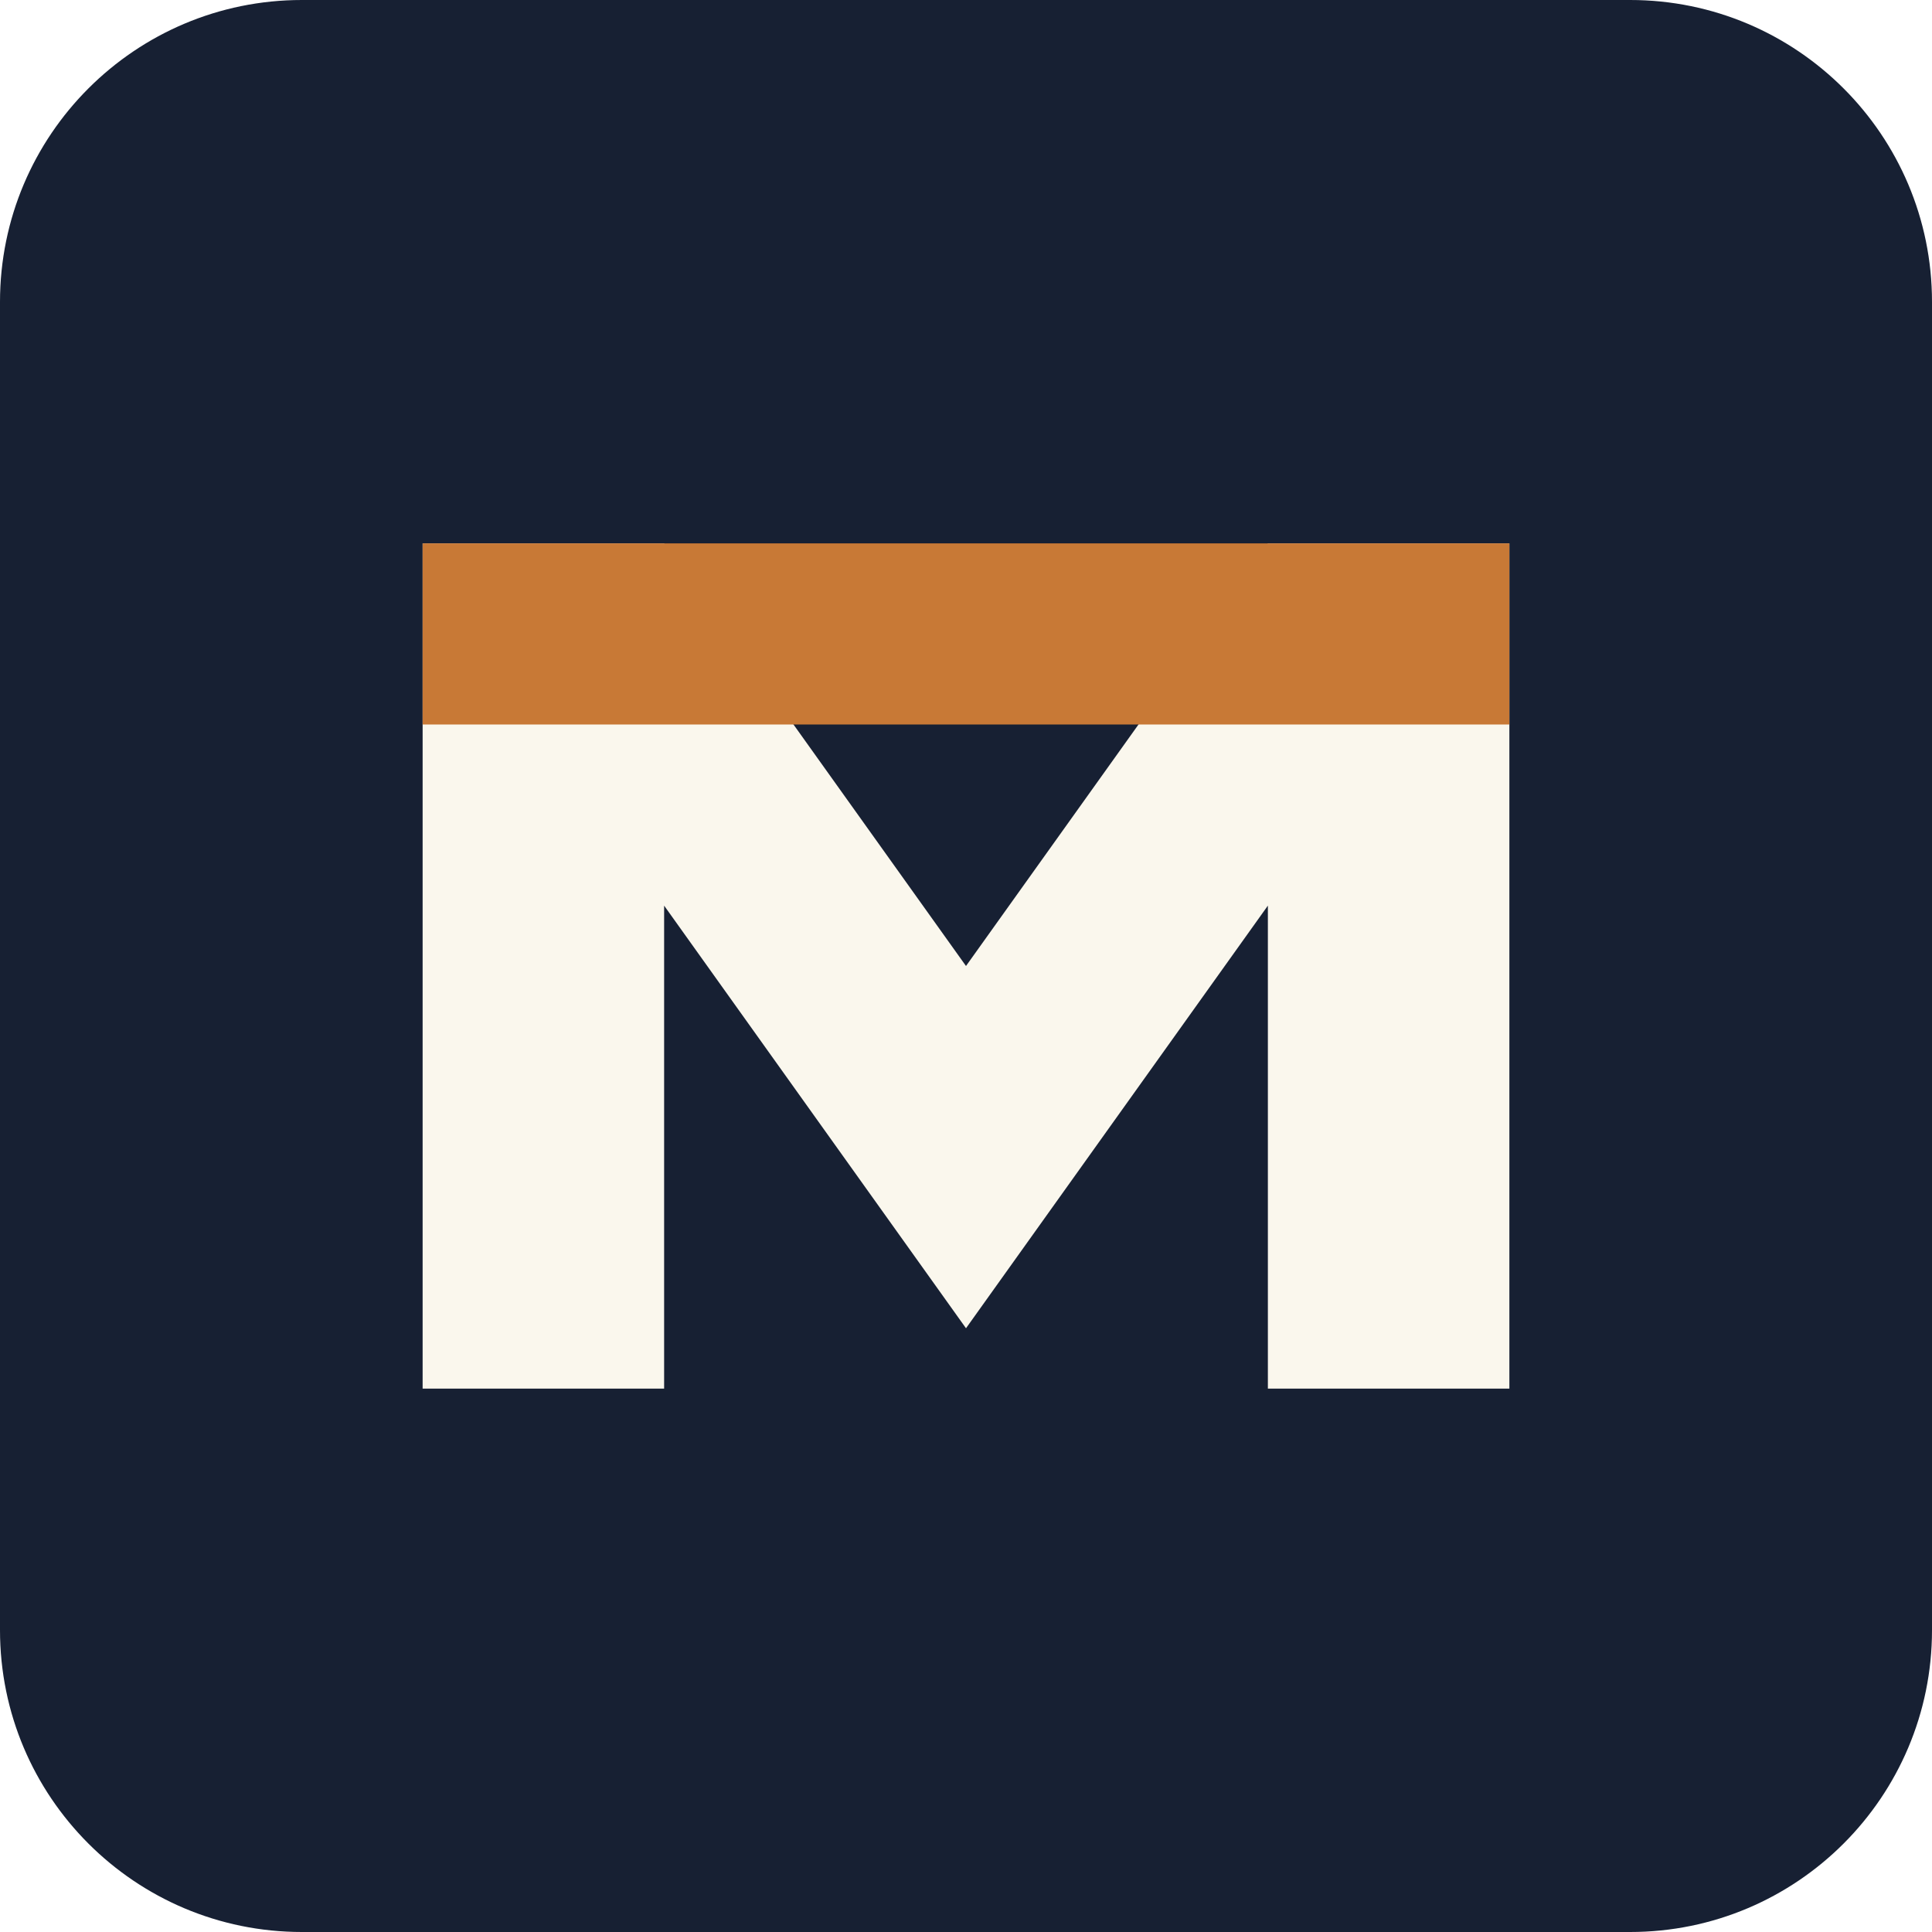
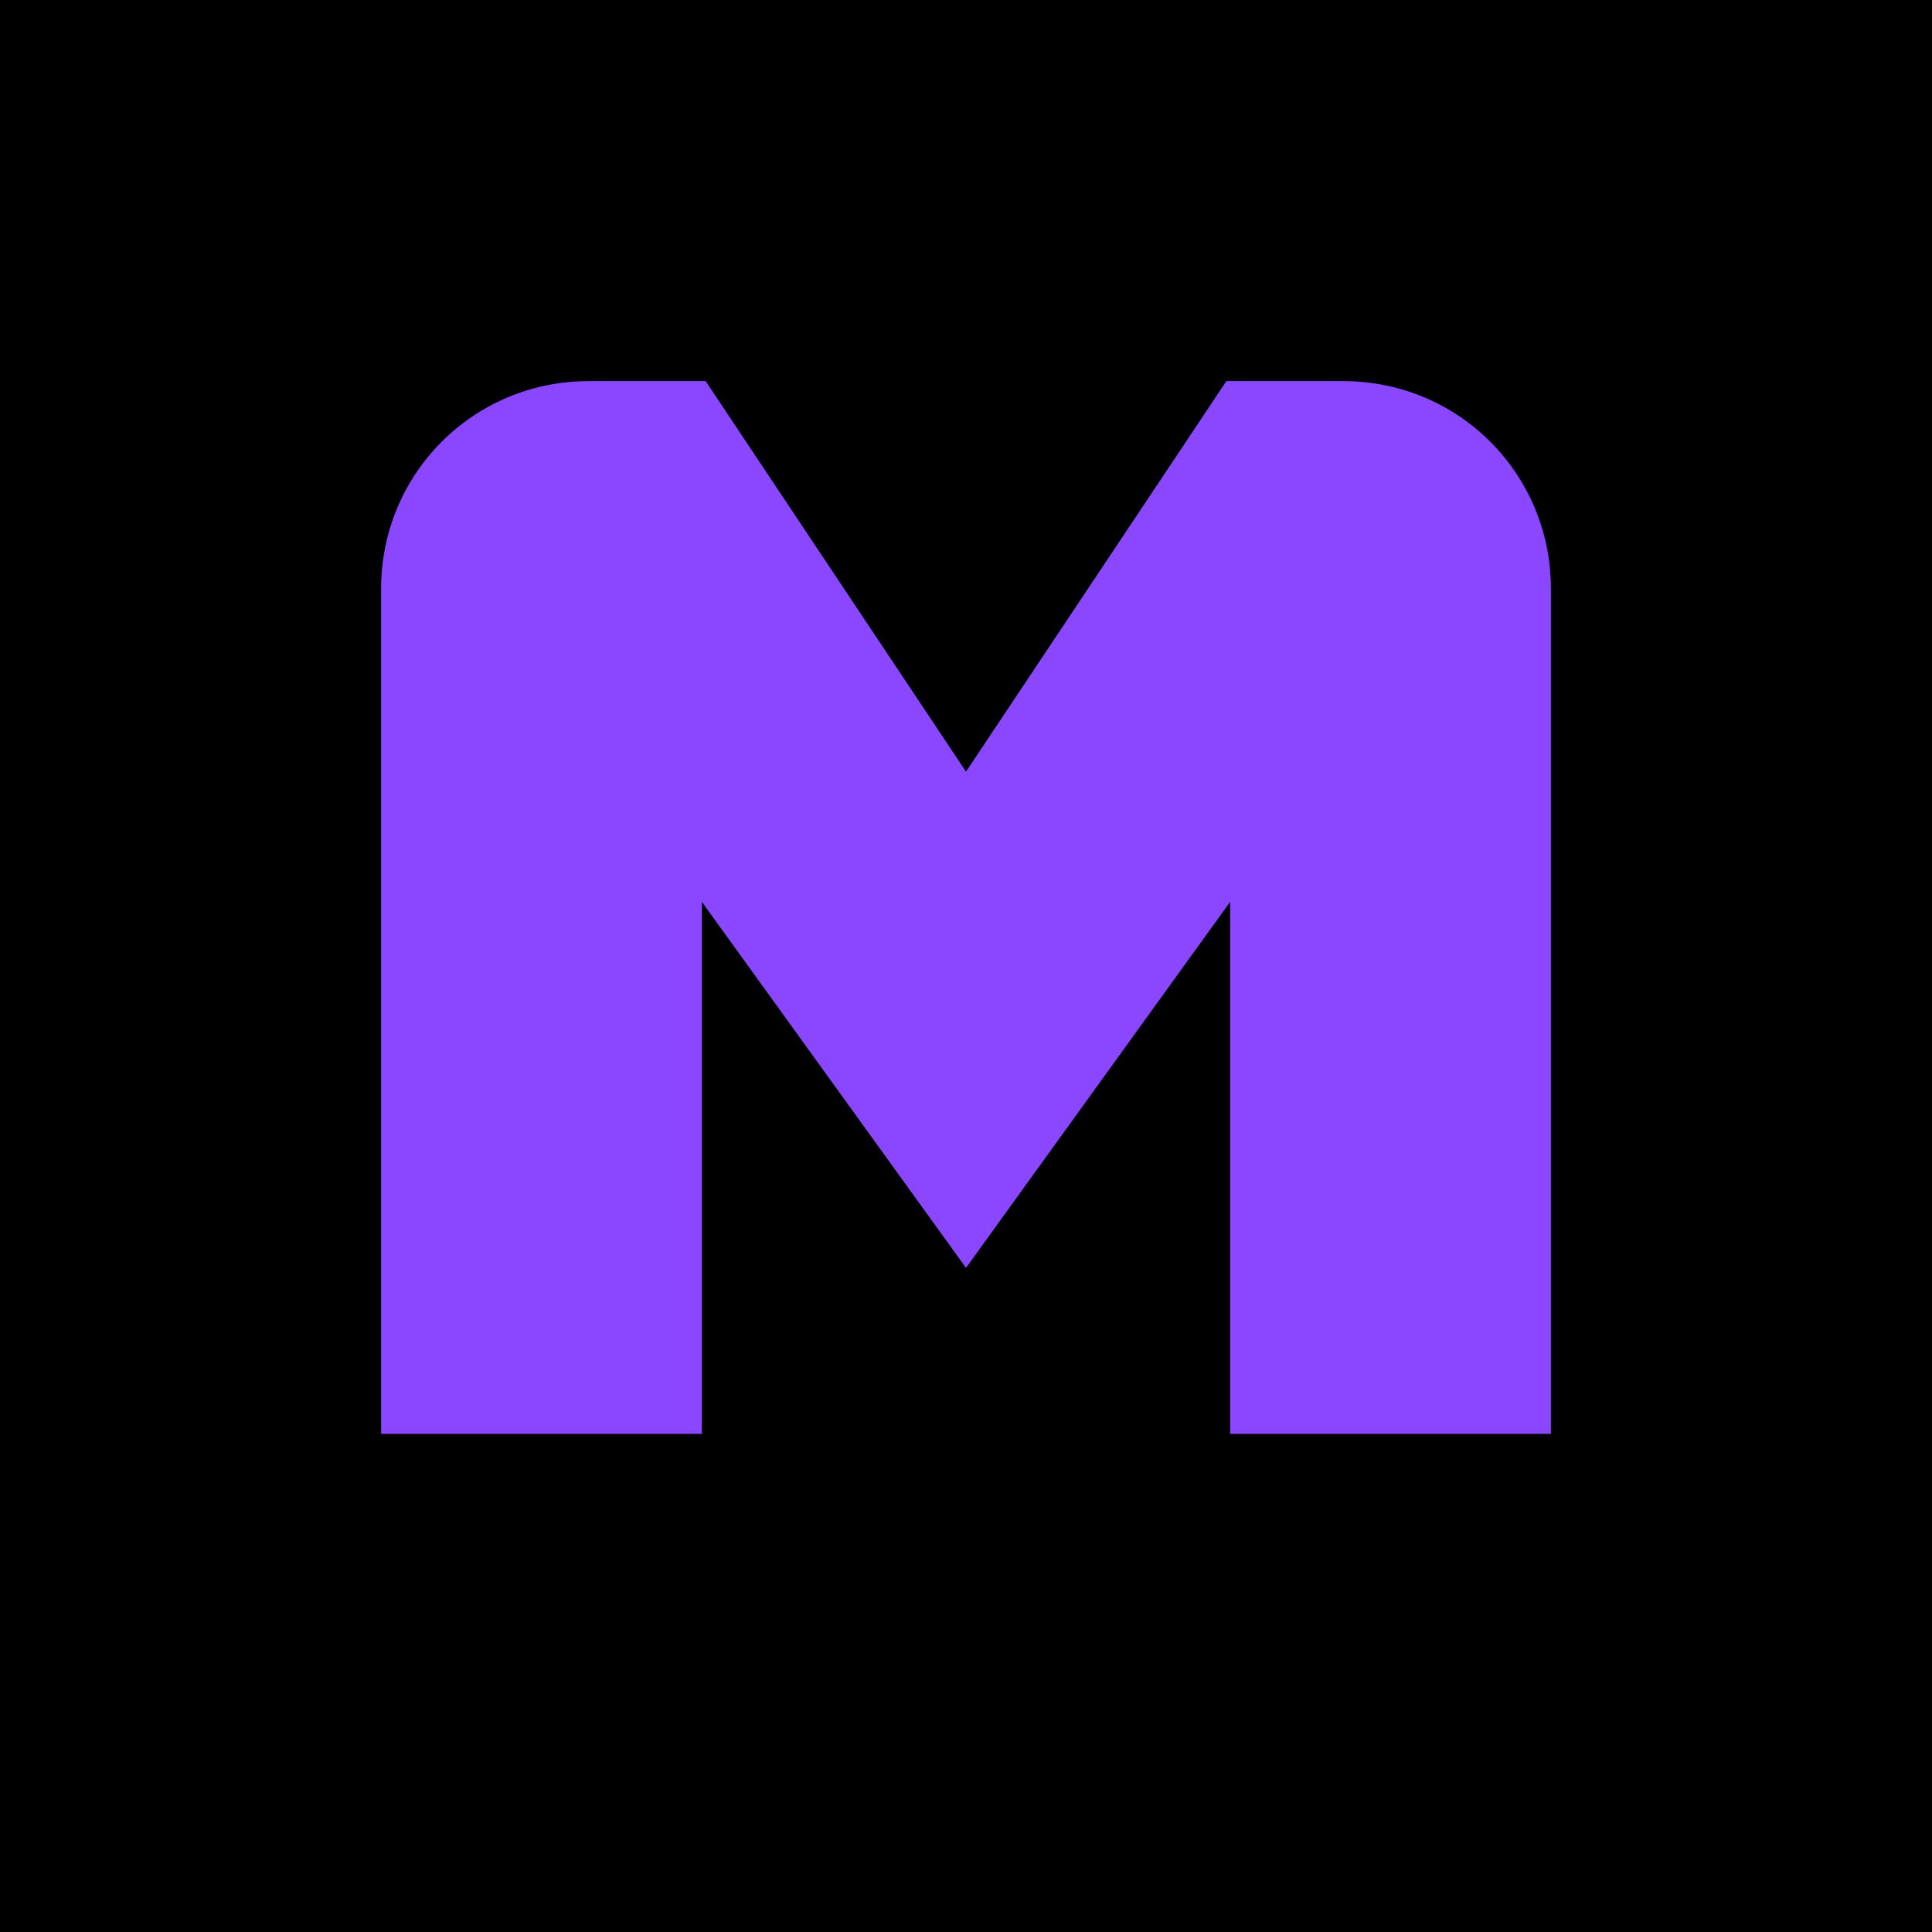
- <svg xmlns="http://www.w3.org/2000/svg" viewBox="0 0 64 64">
-   <rect width="64" height="64" rx="10" fill="#172033" />
-   <path d="M14 46V18h8l10 14 10-14h8v28h-8V30L32 44 22 30v16z" fill="#faf7ed" />
-   <path d="M14 18h36v6H14z" fill="#c87936" />
+ <svg xmlns="http://www.w3.org/2000/svg" viewBox="0 0 1024 1024">
+   <rect width="1024" height="1024" fill="#000000" />
+   <path d="M202 760V312c0-61 49-110 110-110h62l138 207 138-207h62c61 0 110 49 110 110v448H652V478L512 672 372 478v282H202Z" fill="#8b47ff" />
</svg>
